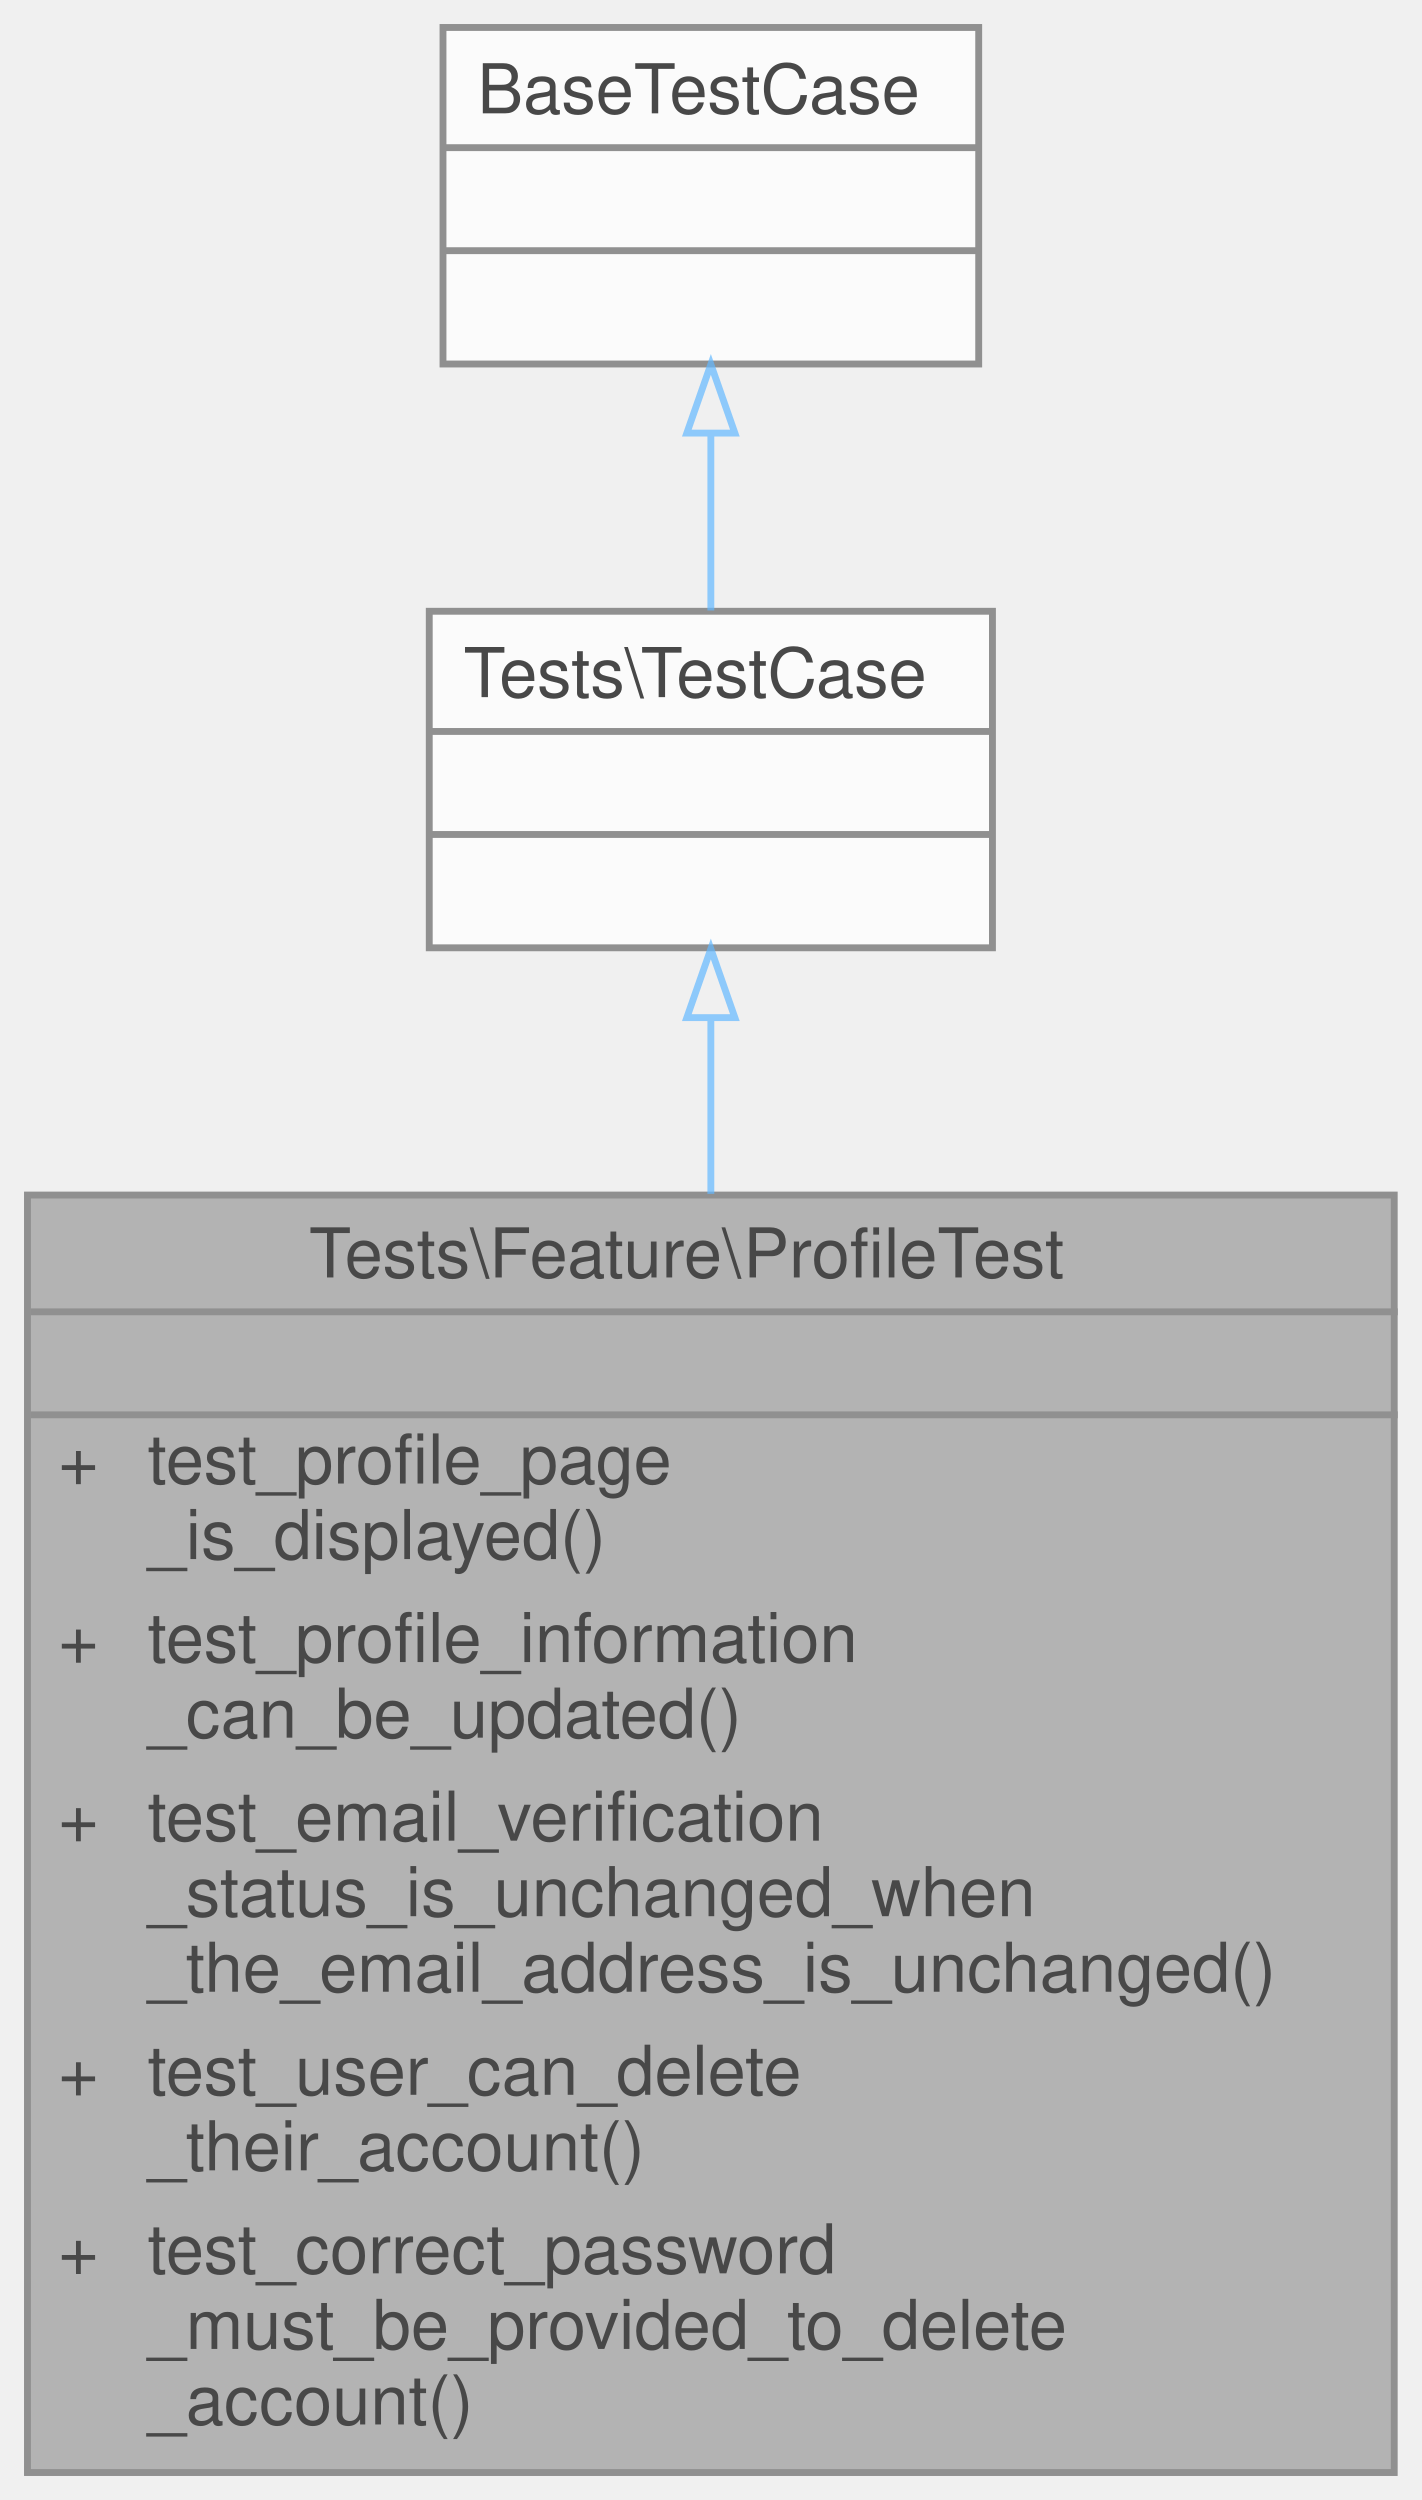
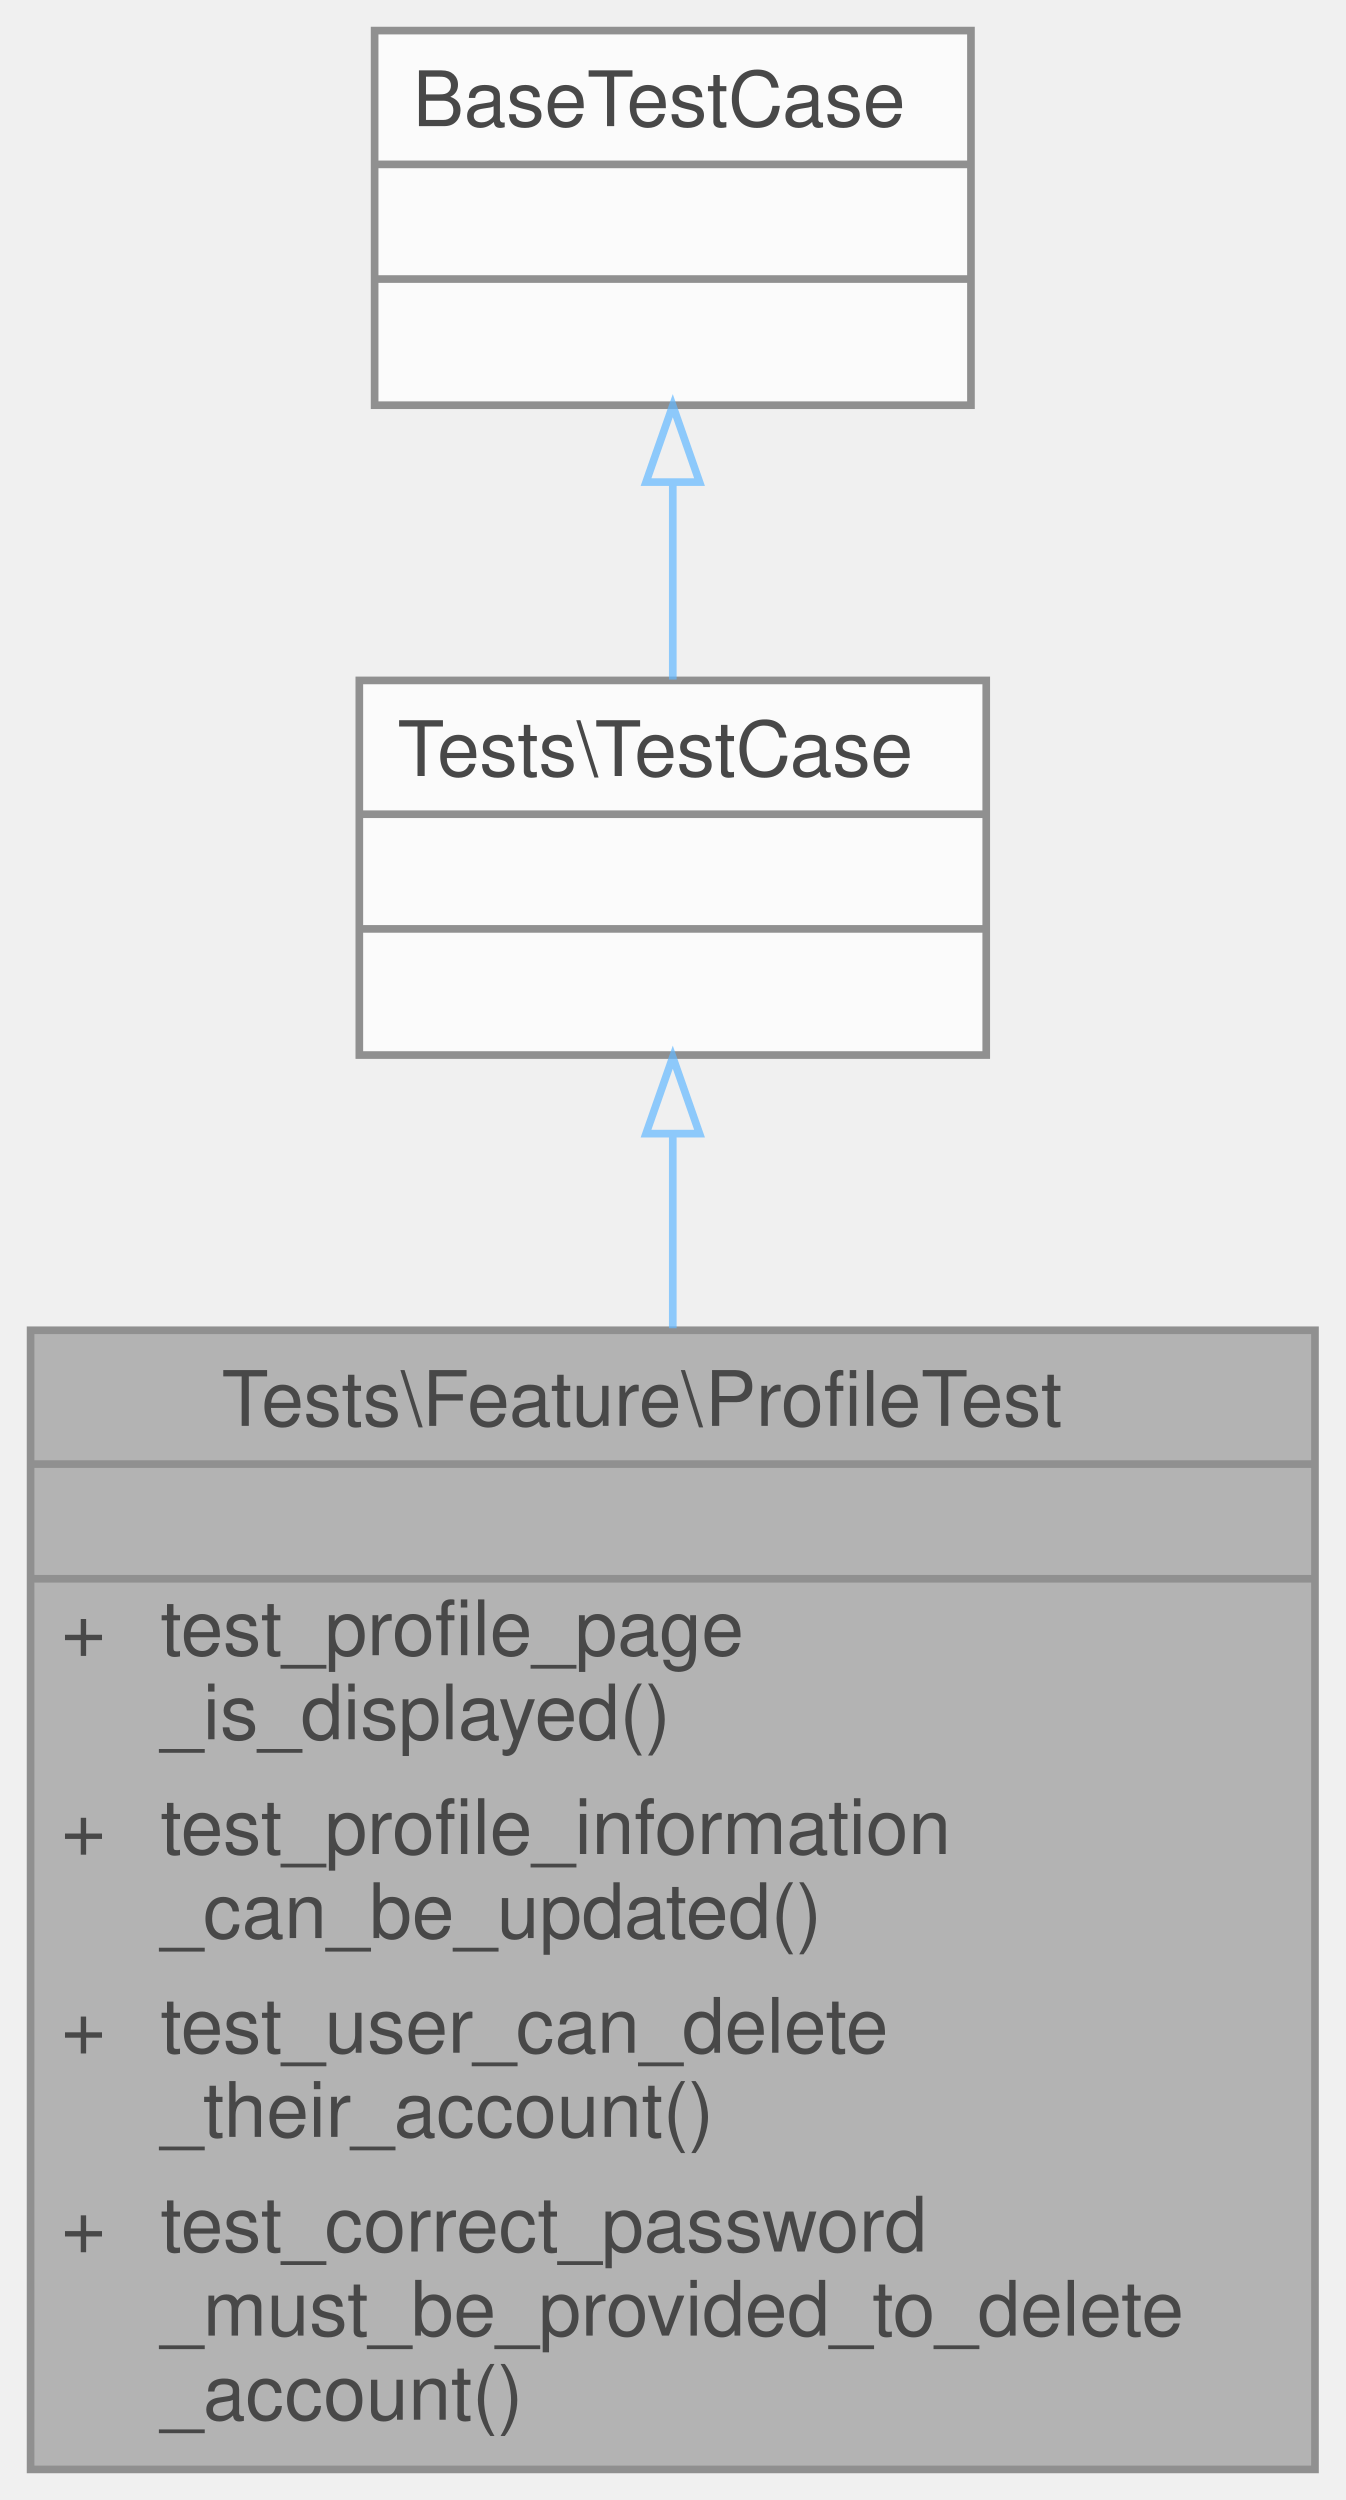
- <svg xmlns="http://www.w3.org/2000/svg" xmlns:xlink="http://www.w3.org/1999/xlink" width="207pt" height="364pt" viewBox="0.00 0.00 207.00 364.00">
+ <svg xmlns="http://www.w3.org/2000/svg" xmlns:xlink="http://www.w3.org/1999/xlink" width="176pt" height="327pt" viewBox="0.00 0.00 176.00 327.00">
  <svg id="main" version="1.1" xml:space="preserve">
    <style type="text/css">
.node, .edge {opacity: 0.7;}
.node.selected, .edge.selected {opacity: 1;}
.edge:hover path { stroke: red; }
.edge:hover polygon { stroke: red; fill: red; }
</style>
    <svg id="graph" class="graph">
-       <g id="graph0" class="graph" transform="scale(1 1) rotate(0) translate(4 360)">
+       <g id="graph0" class="graph" transform="scale(1 1) rotate(0) translate(4 323)">
        <g id="Node000001" class="node">
          <g id="a_Node000001">
            <a xlink:title=" ">
-               <polygon fill="#999999" stroke="transparent" points="199,-186 0,-186 0,0 199,0 199,-186" />
-               <text text-anchor="start" x="41" y="-174" font-family="Helvetica,sans-Serif" font-size="10.00">Tests\Feature\ProfileTest</text>
-               <text text-anchor="start" x="98" y="-159" font-family="Helvetica,sans-Serif" font-size="10.00"> </text>
-               <text text-anchor="start" x="4.5" y="-144" font-family="Helvetica,sans-Serif" font-size="10.00">+</text>
-               <text text-anchor="start" x="17.5" y="-144" font-family="Helvetica,sans-Serif" font-size="10.00">test_profile_page</text>
-               <text text-anchor="start" x="17.5" y="-133" font-family="Helvetica,sans-Serif" font-size="10.00">_is_displayed()</text>
-               <text text-anchor="start" x="4.5" y="-118" font-family="Helvetica,sans-Serif" font-size="10.00">+</text>
-               <text text-anchor="start" x="17.5" y="-118" font-family="Helvetica,sans-Serif" font-size="10.00">test_profile_information</text>
-               <text text-anchor="start" x="17.5" y="-107" font-family="Helvetica,sans-Serif" font-size="10.00">_can_be_updated()</text>
-               <text text-anchor="start" x="4.5" y="-92" font-family="Helvetica,sans-Serif" font-size="10.00">+</text>
-               <text text-anchor="start" x="17.5" y="-92" font-family="Helvetica,sans-Serif" font-size="10.00">test_email_verification</text>
-               <text text-anchor="start" x="17.5" y="-81" font-family="Helvetica,sans-Serif" font-size="10.00">_status_is_unchanged_when</text>
-               <text text-anchor="start" x="17.5" y="-70" font-family="Helvetica,sans-Serif" font-size="10.00">_the_email_address_is_unchanged()</text>
-               <text text-anchor="start" x="4.5" y="-55" font-family="Helvetica,sans-Serif" font-size="10.00">+</text>
-               <text text-anchor="start" x="17.5" y="-55" font-family="Helvetica,sans-Serif" font-size="10.00">test_user_can_delete</text>
-               <text text-anchor="start" x="17.5" y="-44" font-family="Helvetica,sans-Serif" font-size="10.00">_their_account()</text>
-               <text text-anchor="start" x="4.5" y="-29" font-family="Helvetica,sans-Serif" font-size="10.00">+</text>
-               <text text-anchor="start" x="17.5" y="-29" font-family="Helvetica,sans-Serif" font-size="10.00">test_correct_password</text>
-               <text text-anchor="start" x="17.5" y="-18" font-family="Helvetica,sans-Serif" font-size="10.00">_must_be_provided_to_delete</text>
-               <text text-anchor="start" x="17.5" y="-7" font-family="Helvetica,sans-Serif" font-size="10.00">_account()</text>
-               <polygon fill="#666666" stroke="#666666" points="0.5,-169 0.5,-169 199.5,-169 199.5,-169 0.5,-169" />
-               <polygon fill="#666666" stroke="#666666" points="0.5,-154 0.5,-154 199.5,-154 199.5,-154 0.5,-154" />
-               <polygon fill="none" stroke="#666666" points="0,0 0,-186 199,-186 199,0 0,0" />
+               <polygon fill="#999999" stroke="transparent" points="168,-149 0,-149 0,0 168,0 168,-149" />
+               <text text-anchor="start" x="25" y="-136.5" font-family="Helvetica,sans-Serif" font-size="10.00">Tests\Feature\ProfileTest</text>
+               <text text-anchor="start" x="82" y="-121.5" font-family="Helvetica,sans-Serif" font-size="10.00"> </text>
+               <text text-anchor="start" x="4" y="-106.5" font-family="Helvetica,sans-Serif" font-size="10.00">+</text>
+               <text text-anchor="start" x="17" y="-106.5" font-family="Helvetica,sans-Serif" font-size="10.00">test_profile_page</text>
+               <text text-anchor="start" x="17" y="-95.5" font-family="Helvetica,sans-Serif" font-size="10.00">_is_displayed()</text>
+               <text text-anchor="start" x="4" y="-80.5" font-family="Helvetica,sans-Serif" font-size="10.00">+</text>
+               <text text-anchor="start" x="17" y="-80.5" font-family="Helvetica,sans-Serif" font-size="10.00">test_profile_information</text>
+               <text text-anchor="start" x="17" y="-69.5" font-family="Helvetica,sans-Serif" font-size="10.00">_can_be_updated()</text>
+               <text text-anchor="start" x="4" y="-54.5" font-family="Helvetica,sans-Serif" font-size="10.00">+</text>
+               <text text-anchor="start" x="17" y="-54.5" font-family="Helvetica,sans-Serif" font-size="10.00">test_user_can_delete</text>
+               <text text-anchor="start" x="17" y="-43.5" font-family="Helvetica,sans-Serif" font-size="10.00">_their_account()</text>
+               <text text-anchor="start" x="4" y="-28.5" font-family="Helvetica,sans-Serif" font-size="10.00">+</text>
+               <text text-anchor="start" x="17" y="-28.5" font-family="Helvetica,sans-Serif" font-size="10.00">test_correct_password</text>
+               <text text-anchor="start" x="17" y="-17.5" font-family="Helvetica,sans-Serif" font-size="10.00">_must_be_provided_to_delete</text>
+               <text text-anchor="start" x="17" y="-6.5" font-family="Helvetica,sans-Serif" font-size="10.00">_account()</text>
+               <polygon fill="#666666" stroke="#666666" points="0,-131.5 0,-131.5 168,-131.5 168,-131.5 0,-131.5" />
+               <polygon fill="#666666" stroke="#666666" points="0,-116.5 0,-116.5 168,-116.5 168,-116.5 0,-116.5" />
+               <polygon fill="none" stroke="#666666" points="0,0 0,-149 168,-149 168,0 0,0" />
            </a>
          </g>
        </g>
        <g id="Node000002" class="node">
          <g id="a_Node000002">
            <a xlink:href="classTests_1_1TestCase.html" target="_top" xlink:title=" ">
-               <polygon fill="white" stroke="transparent" points="140.5,-271 58.5,-271 58.5,-222 140.5,-222 140.5,-271" />
-               <text text-anchor="start" x="63.5" y="-258.5" font-family="Helvetica,sans-Serif" font-size="10.00">Tests\TestCase</text>
-               <text text-anchor="start" x="97.5" y="-243.5" font-family="Helvetica,sans-Serif" font-size="10.00"> </text>
-               <text text-anchor="start" x="97.5" y="-228.5" font-family="Helvetica,sans-Serif" font-size="10.00"> </text>
-               <polygon fill="#666666" stroke="#666666" points="58.5,-253.5 58.5,-253.5 140.5,-253.5 140.5,-253.5 58.5,-253.5" />
-               <polygon fill="#666666" stroke="#666666" points="58.5,-238.5 58.5,-238.5 140.5,-238.5 140.5,-238.5 58.5,-238.5" />
-               <polygon fill="none" stroke="#666666" points="58.5,-222 58.5,-271 140.5,-271 140.5,-222 58.5,-222" />
+               <polygon fill="white" stroke="transparent" points="125,-234 43,-234 43,-185 125,-185 125,-234" />
+               <text text-anchor="start" x="48" y="-221.5" font-family="Helvetica,sans-Serif" font-size="10.00">Tests\TestCase</text>
+               <text text-anchor="start" x="82" y="-206.5" font-family="Helvetica,sans-Serif" font-size="10.00"> </text>
+               <text text-anchor="start" x="82" y="-191.5" font-family="Helvetica,sans-Serif" font-size="10.00"> </text>
+               <polygon fill="#666666" stroke="#666666" points="43,-216.5 43,-216.5 125,-216.5 125,-216.5 43,-216.5" />
+               <polygon fill="#666666" stroke="#666666" points="43,-201.5 43,-201.5 125,-201.5 125,-201.5 43,-201.5" />
+               <polygon fill="none" stroke="#666666" points="43,-185 43,-234 125,-234 125,-185 43,-185" />
            </a>
          </g>
        </g>
        <g id="edge1_Node000001_Node000002" class="edge">
          <g id="a_edge1_Node000001_Node000002">
            <a xlink:title=" ">
-               <path fill="none" stroke="#63b8ff" d="M99.5,-211.74C99.5,-203.91 99.5,-195.2 99.5,-186.17" />
-               <polygon fill="none" stroke="#63b8ff" points="96,-211.83 99.5,-221.83 103,-211.83 96,-211.83" />
+               <path fill="none" stroke="#63b8ff" d="M84,-174.58C84,-166.73 84,-158.08 84,-149.26" />
+               <polygon fill="none" stroke="#63b8ff" points="80.5,-174.72 84,-184.72 87.5,-174.72 80.5,-174.72" />
            </a>
          </g>
        </g>
        <g id="Node000003" class="node">
          <g id="a_Node000003">
            <a xlink:title=" ">
-               <polygon fill="white" stroke="transparent" points="138.5,-356 60.5,-356 60.5,-307 138.5,-307 138.5,-356" />
-               <text text-anchor="start" x="65.5" y="-343.5" font-family="Helvetica,sans-Serif" font-size="10.00">BaseTestCase</text>
-               <text text-anchor="start" x="97.5" y="-328.5" font-family="Helvetica,sans-Serif" font-size="10.00"> </text>
-               <text text-anchor="start" x="97.5" y="-313.5" font-family="Helvetica,sans-Serif" font-size="10.00"> </text>
-               <polygon fill="#666666" stroke="#666666" points="60.5,-338.5 60.5,-338.5 138.5,-338.5 138.5,-338.5 60.5,-338.5" />
-               <polygon fill="#666666" stroke="#666666" points="60.5,-323.5 60.5,-323.5 138.5,-323.5 138.5,-323.5 60.5,-323.5" />
-               <polygon fill="none" stroke="#666666" points="60.5,-307 60.5,-356 138.5,-356 138.5,-307 60.5,-307" />
+               <polygon fill="white" stroke="transparent" points="123,-319 45,-319 45,-270 123,-270 123,-319" />
+               <text text-anchor="start" x="50" y="-306.5" font-family="Helvetica,sans-Serif" font-size="10.00">BaseTestCase</text>
+               <text text-anchor="start" x="82" y="-291.5" font-family="Helvetica,sans-Serif" font-size="10.00"> </text>
+               <text text-anchor="start" x="82" y="-276.5" font-family="Helvetica,sans-Serif" font-size="10.00"> </text>
+               <polygon fill="#666666" stroke="#666666" points="45,-301.5 45,-301.5 123,-301.5 123,-301.5 45,-301.5" />
+               <polygon fill="#666666" stroke="#666666" points="45,-286.5 45,-286.5 123,-286.5 123,-286.5 45,-286.5" />
+               <polygon fill="none" stroke="#666666" points="45,-270 45,-319 123,-319 123,-270 45,-270" />
            </a>
          </g>
        </g>
        <g id="edge2_Node000002_Node000003" class="edge">
          <g id="a_edge2_Node000002_Node000003">
            <a xlink:title=" ">
-               <path fill="none" stroke="#63b8ff" d="M99.5,-296.77C99.5,-288.17 99.5,-279.1 99.5,-271.12" />
-               <polygon fill="none" stroke="#63b8ff" points="96,-296.94 99.5,-306.94 103,-296.94 96,-296.94" />
+               <path fill="none" stroke="#63b8ff" d="M84,-259.77C84,-251.17 84,-242.1 84,-234.12" />
+               <polygon fill="none" stroke="#63b8ff" points="80.5,-259.94 84,-269.94 87.5,-259.94 80.5,-259.94" />
            </a>
          </g>
        </g>
      </g>
    </svg>
  </svg>
  <style type="text/css">

[data-mouse-over-selected='false'] { opacity: 0.7; }
[data-mouse-over-selected='true']  { opacity: 1.0; }

</style>
</svg>
